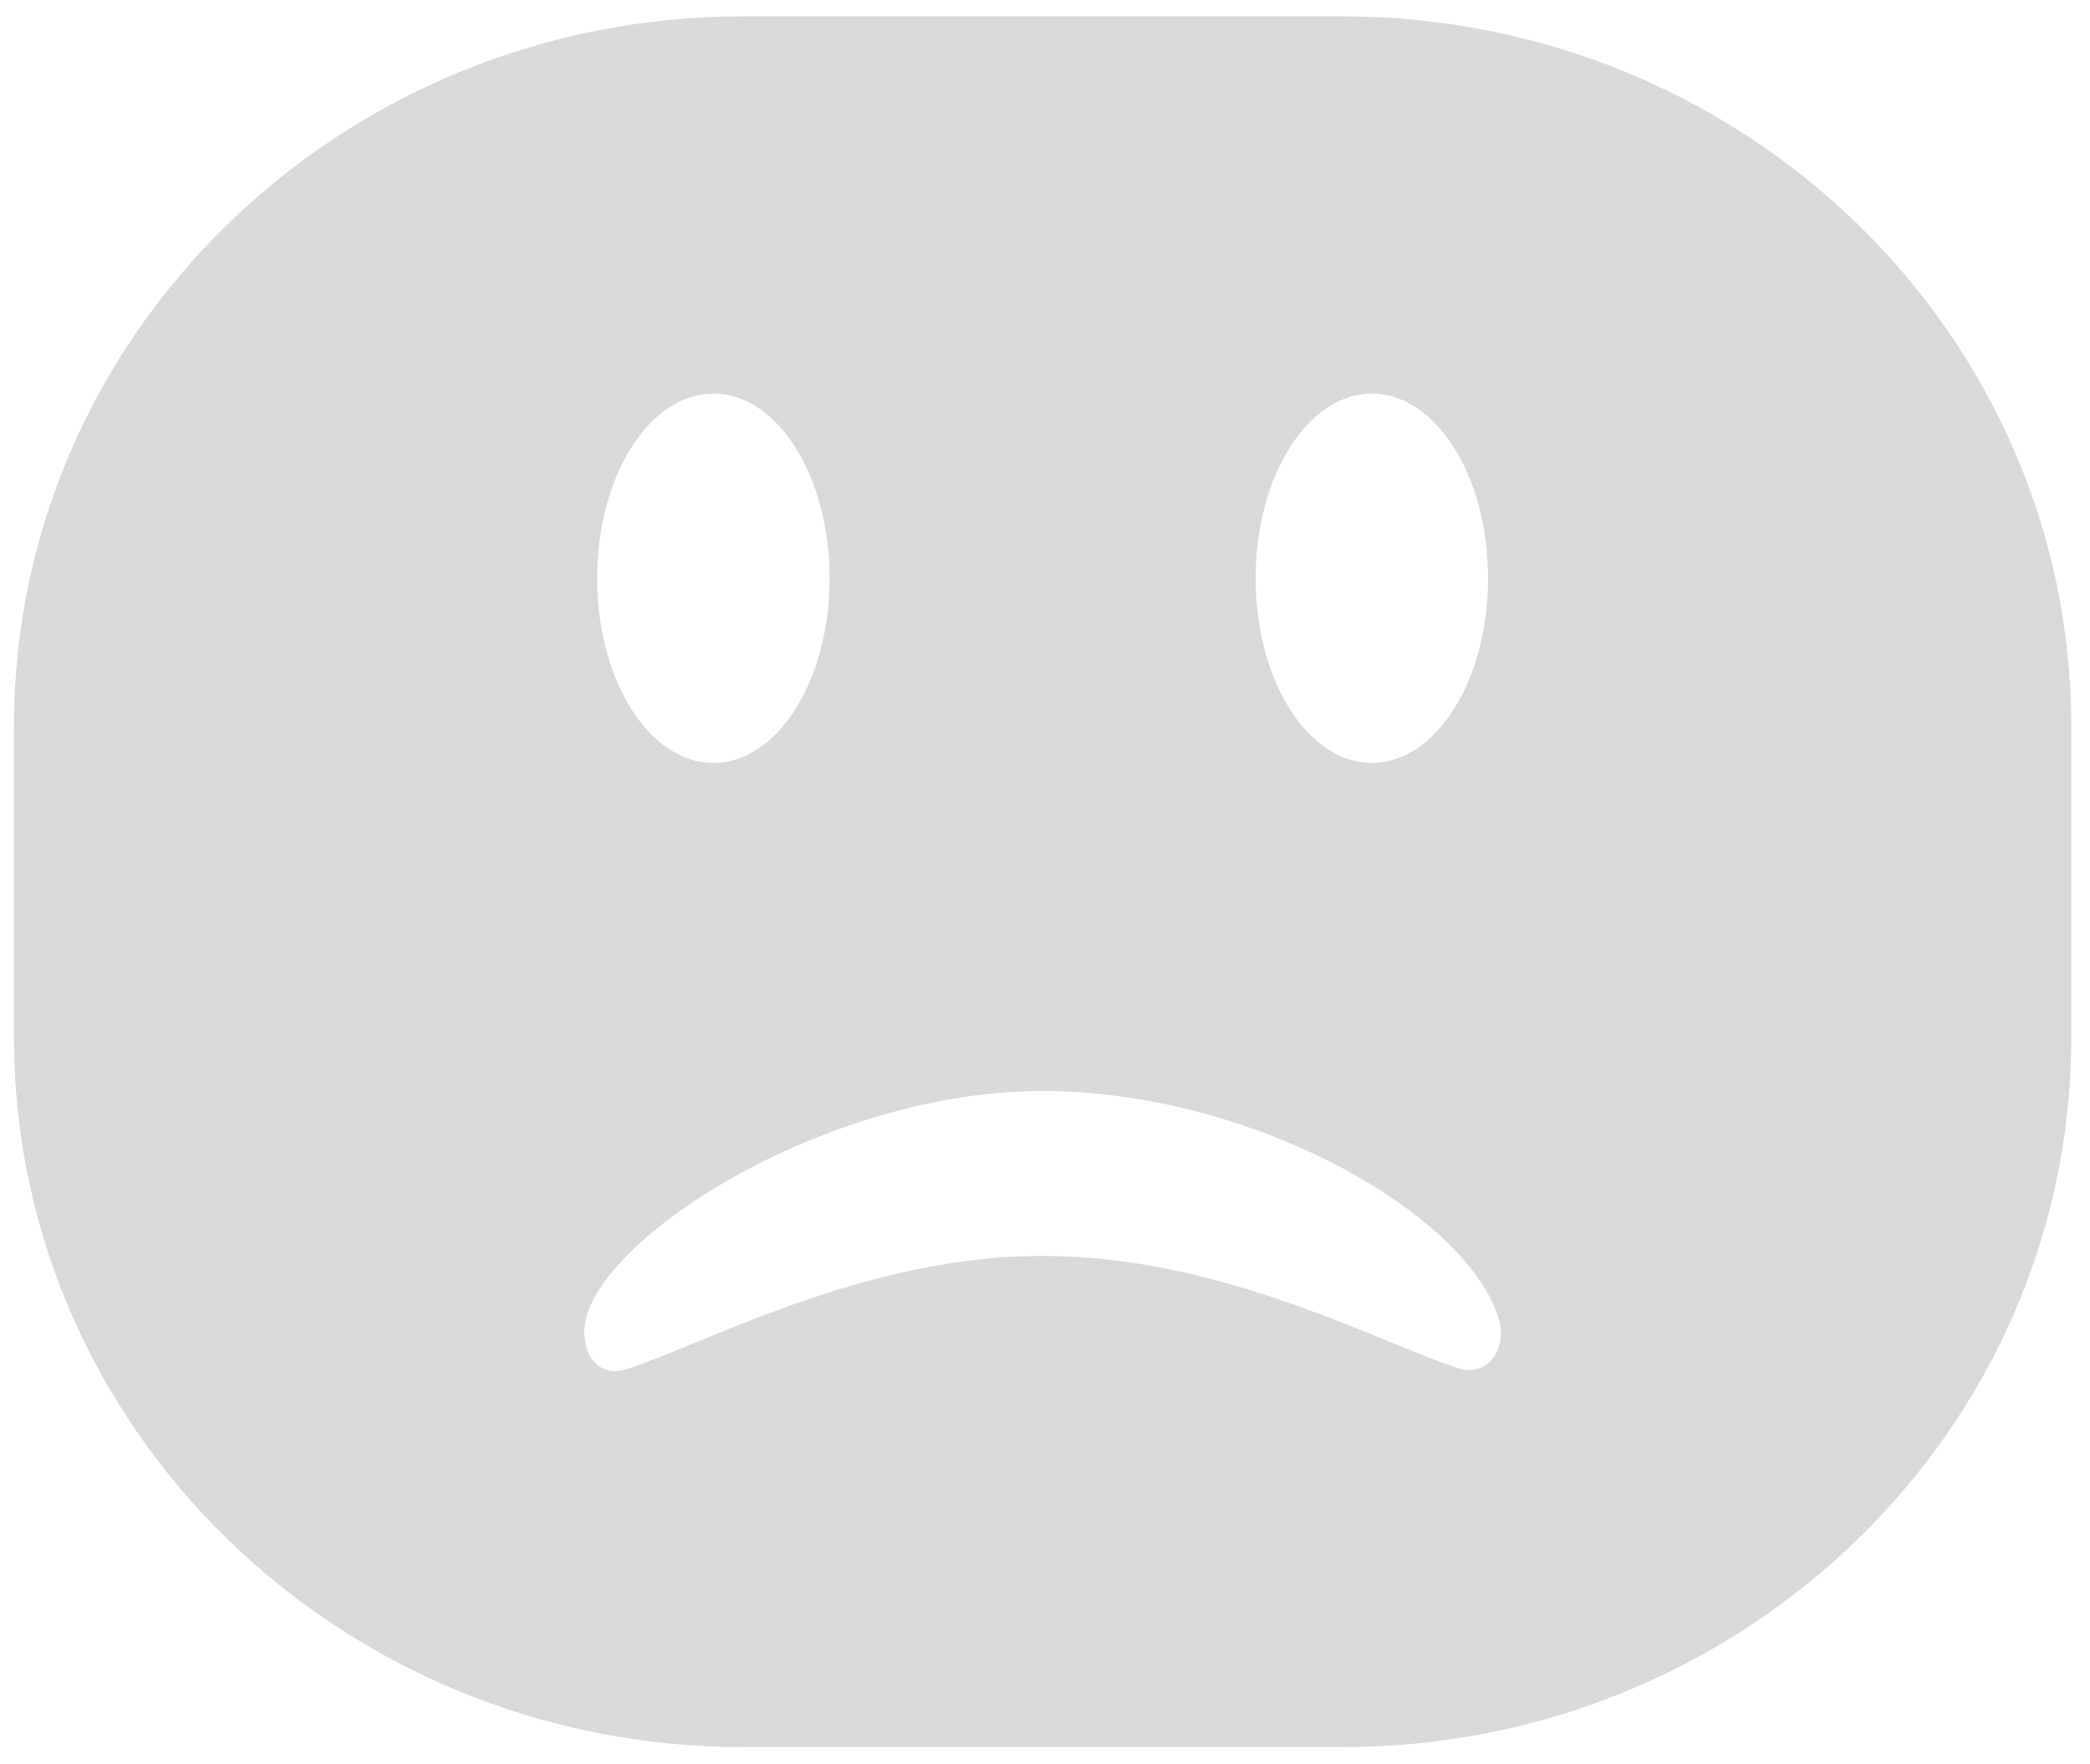
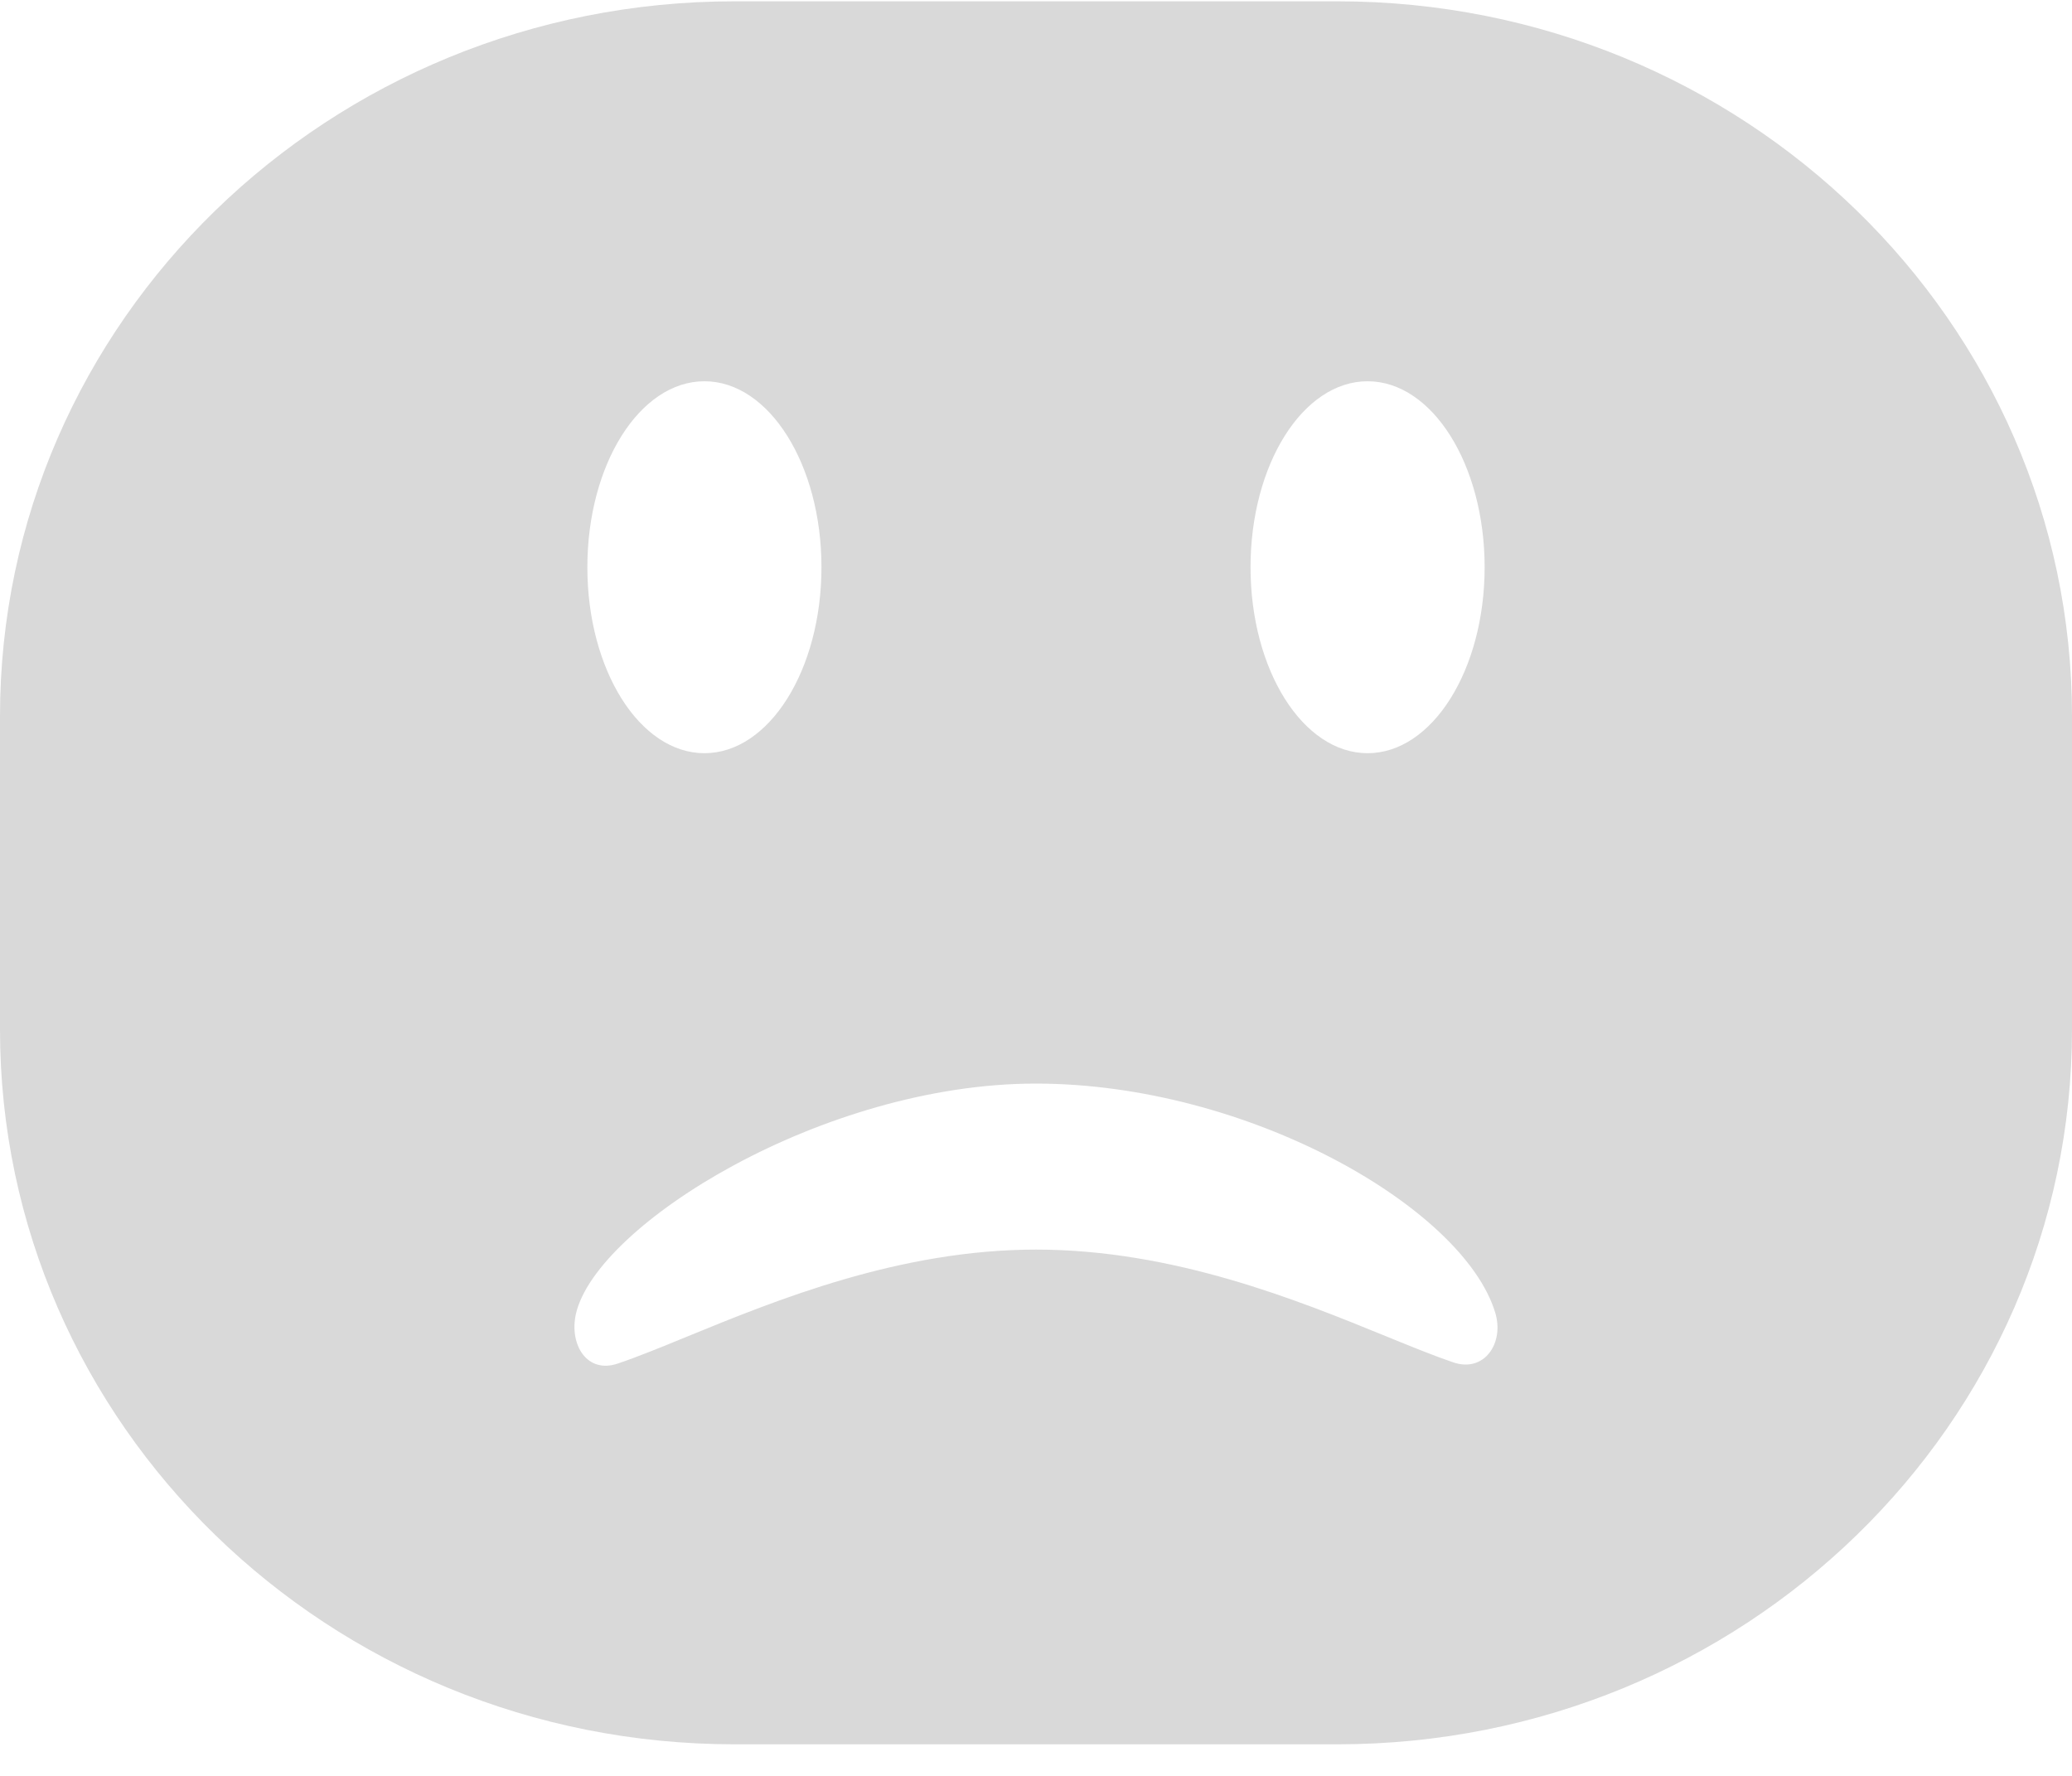
- <svg xmlns="http://www.w3.org/2000/svg" width="64" height="54" viewBox="0 0 64 54" fill="none">
-   <path fill-rule="evenodd" clip-rule="evenodd" d="M22.762 0.5H41.093C53.428 0.5 63.427 10.232 63.427 22.237V31.763C63.427 43.768 53.428 53.5 41.093 53.5H22.762C10.427 53.5 0.427 43.768 0.427 31.763V22.237C0.427 10.232 10.427 0.5 22.762 0.5ZM25.405 17.708C25.405 20.831 23.811 23.363 21.846 23.363C19.88 23.363 18.286 20.831 18.286 17.708C18.286 14.585 19.88 12.053 21.846 12.053C23.811 12.053 25.405 14.585 25.405 17.708ZM42.009 23.363C43.975 23.363 45.568 20.831 45.568 17.708C45.568 14.585 43.975 12.053 42.009 12.053C40.043 12.053 38.45 14.585 38.45 17.708C38.45 20.831 40.043 23.363 42.009 23.363ZM45.889 40.371C46.174 41.298 45.56 42.207 44.617 41.887C44.038 41.691 43.353 41.412 42.579 41.096C39.889 39.998 36.115 38.457 31.927 38.457C27.771 38.457 24.006 40.001 21.313 41.105C20.512 41.433 19.805 41.723 19.212 41.921C18.277 42.242 17.726 41.35 17.939 40.406C18.571 37.695 25.458 33.408 31.919 33.408C38.379 33.408 44.919 37.184 45.889 40.371Z" fill="#D9D9D9" />
+ <svg xmlns="http://www.w3.org/2000/svg" width="63" height="54" viewBox="0 0 63 54" fill="none">
+   <path fill-rule="evenodd" clip-rule="evenodd" d="M22.335 0.04H40.665C53 0.04 63 9.772 63 21.777V31.303C63 43.308 53 53.04 40.665 53.04H22.335C10 53.04 0 43.308 0 31.303V21.777C0 9.772 10 0.04 22.335 0.04ZM24.977 17.248C24.977 20.371 23.384 22.903 21.418 22.903C19.452 22.903 17.859 20.371 17.859 17.248C17.859 14.124 19.452 11.593 21.418 11.593C23.384 11.593 24.977 14.124 24.977 17.248ZM41.582 22.903C43.547 22.903 45.141 20.371 45.141 17.248C45.141 14.124 43.547 11.593 41.582 11.593C39.616 11.593 38.023 14.124 38.023 17.248C38.023 20.371 39.616 22.903 41.582 22.903ZM45.462 39.911C45.746 40.838 45.132 41.747 44.189 41.427C43.611 41.231 42.926 40.952 42.152 40.636C39.462 39.538 35.688 37.997 31.5 37.997C27.344 37.997 23.579 39.541 20.885 40.645C20.084 40.973 19.378 41.263 18.785 41.462C17.85 41.782 17.299 40.89 17.512 39.946C18.144 37.235 25.031 32.949 31.491 32.949C37.952 32.949 44.492 36.724 45.462 39.911Z" fill="#D9D9D9" />
</svg>
